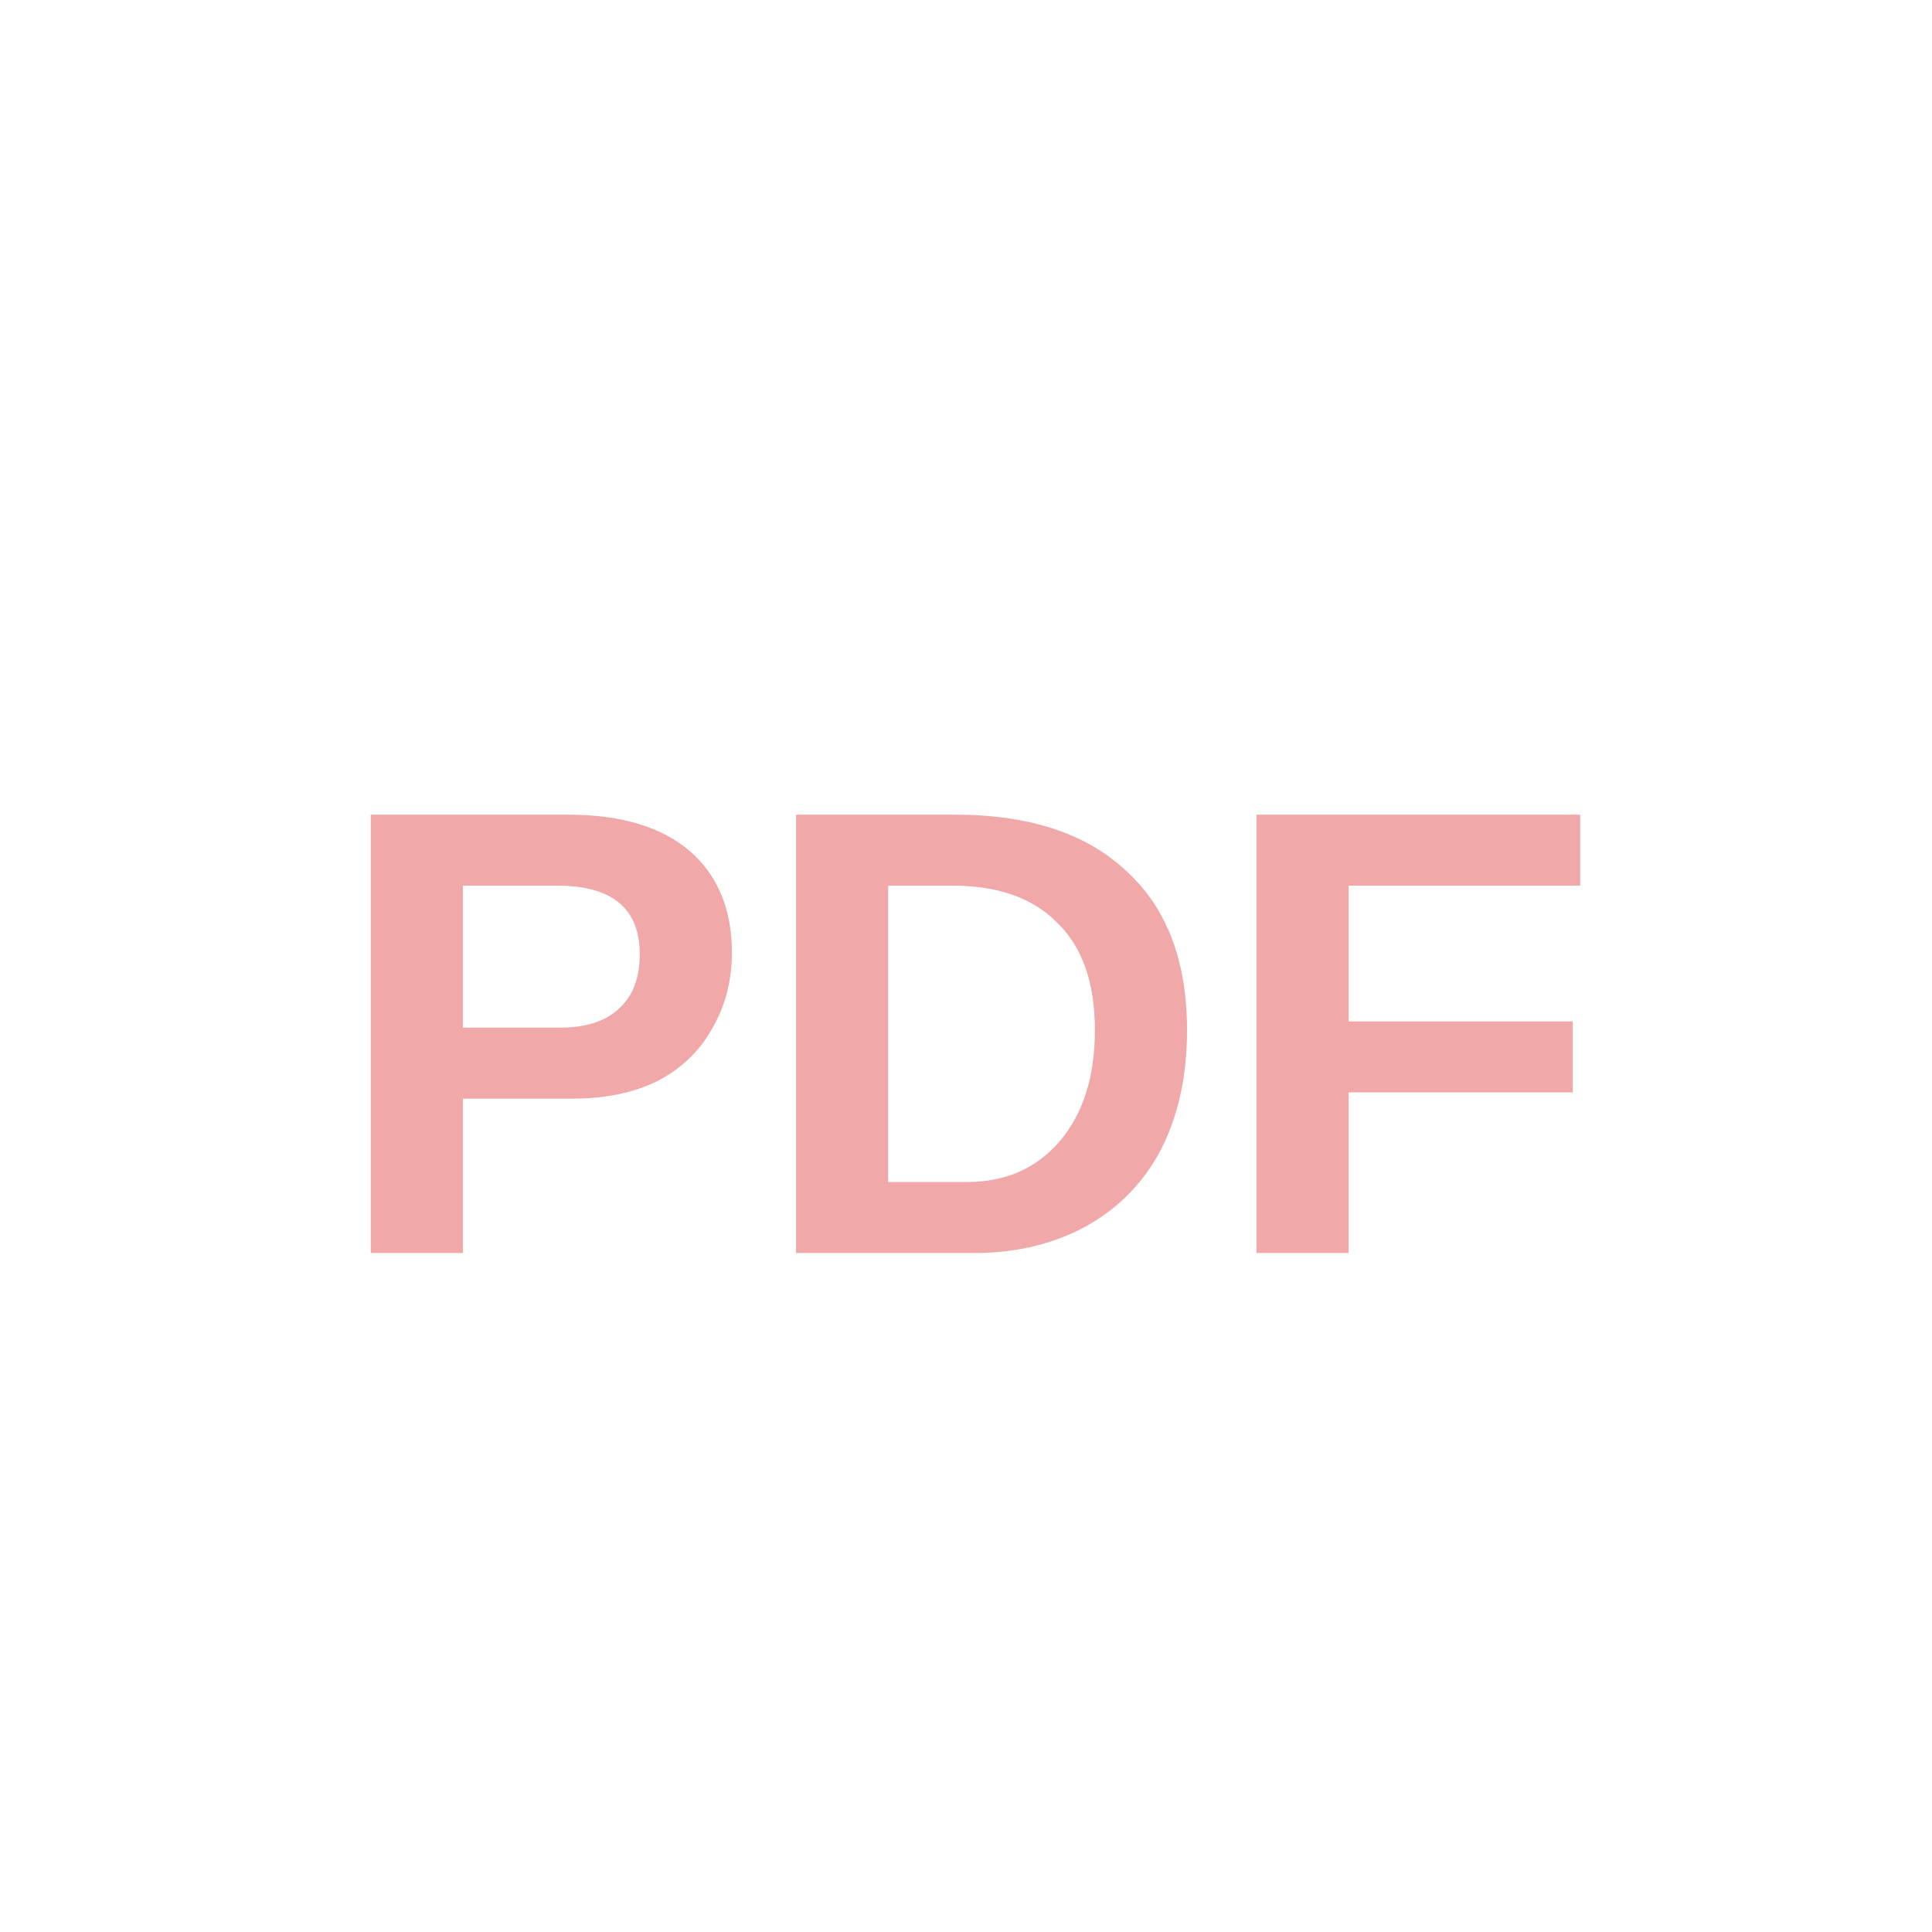
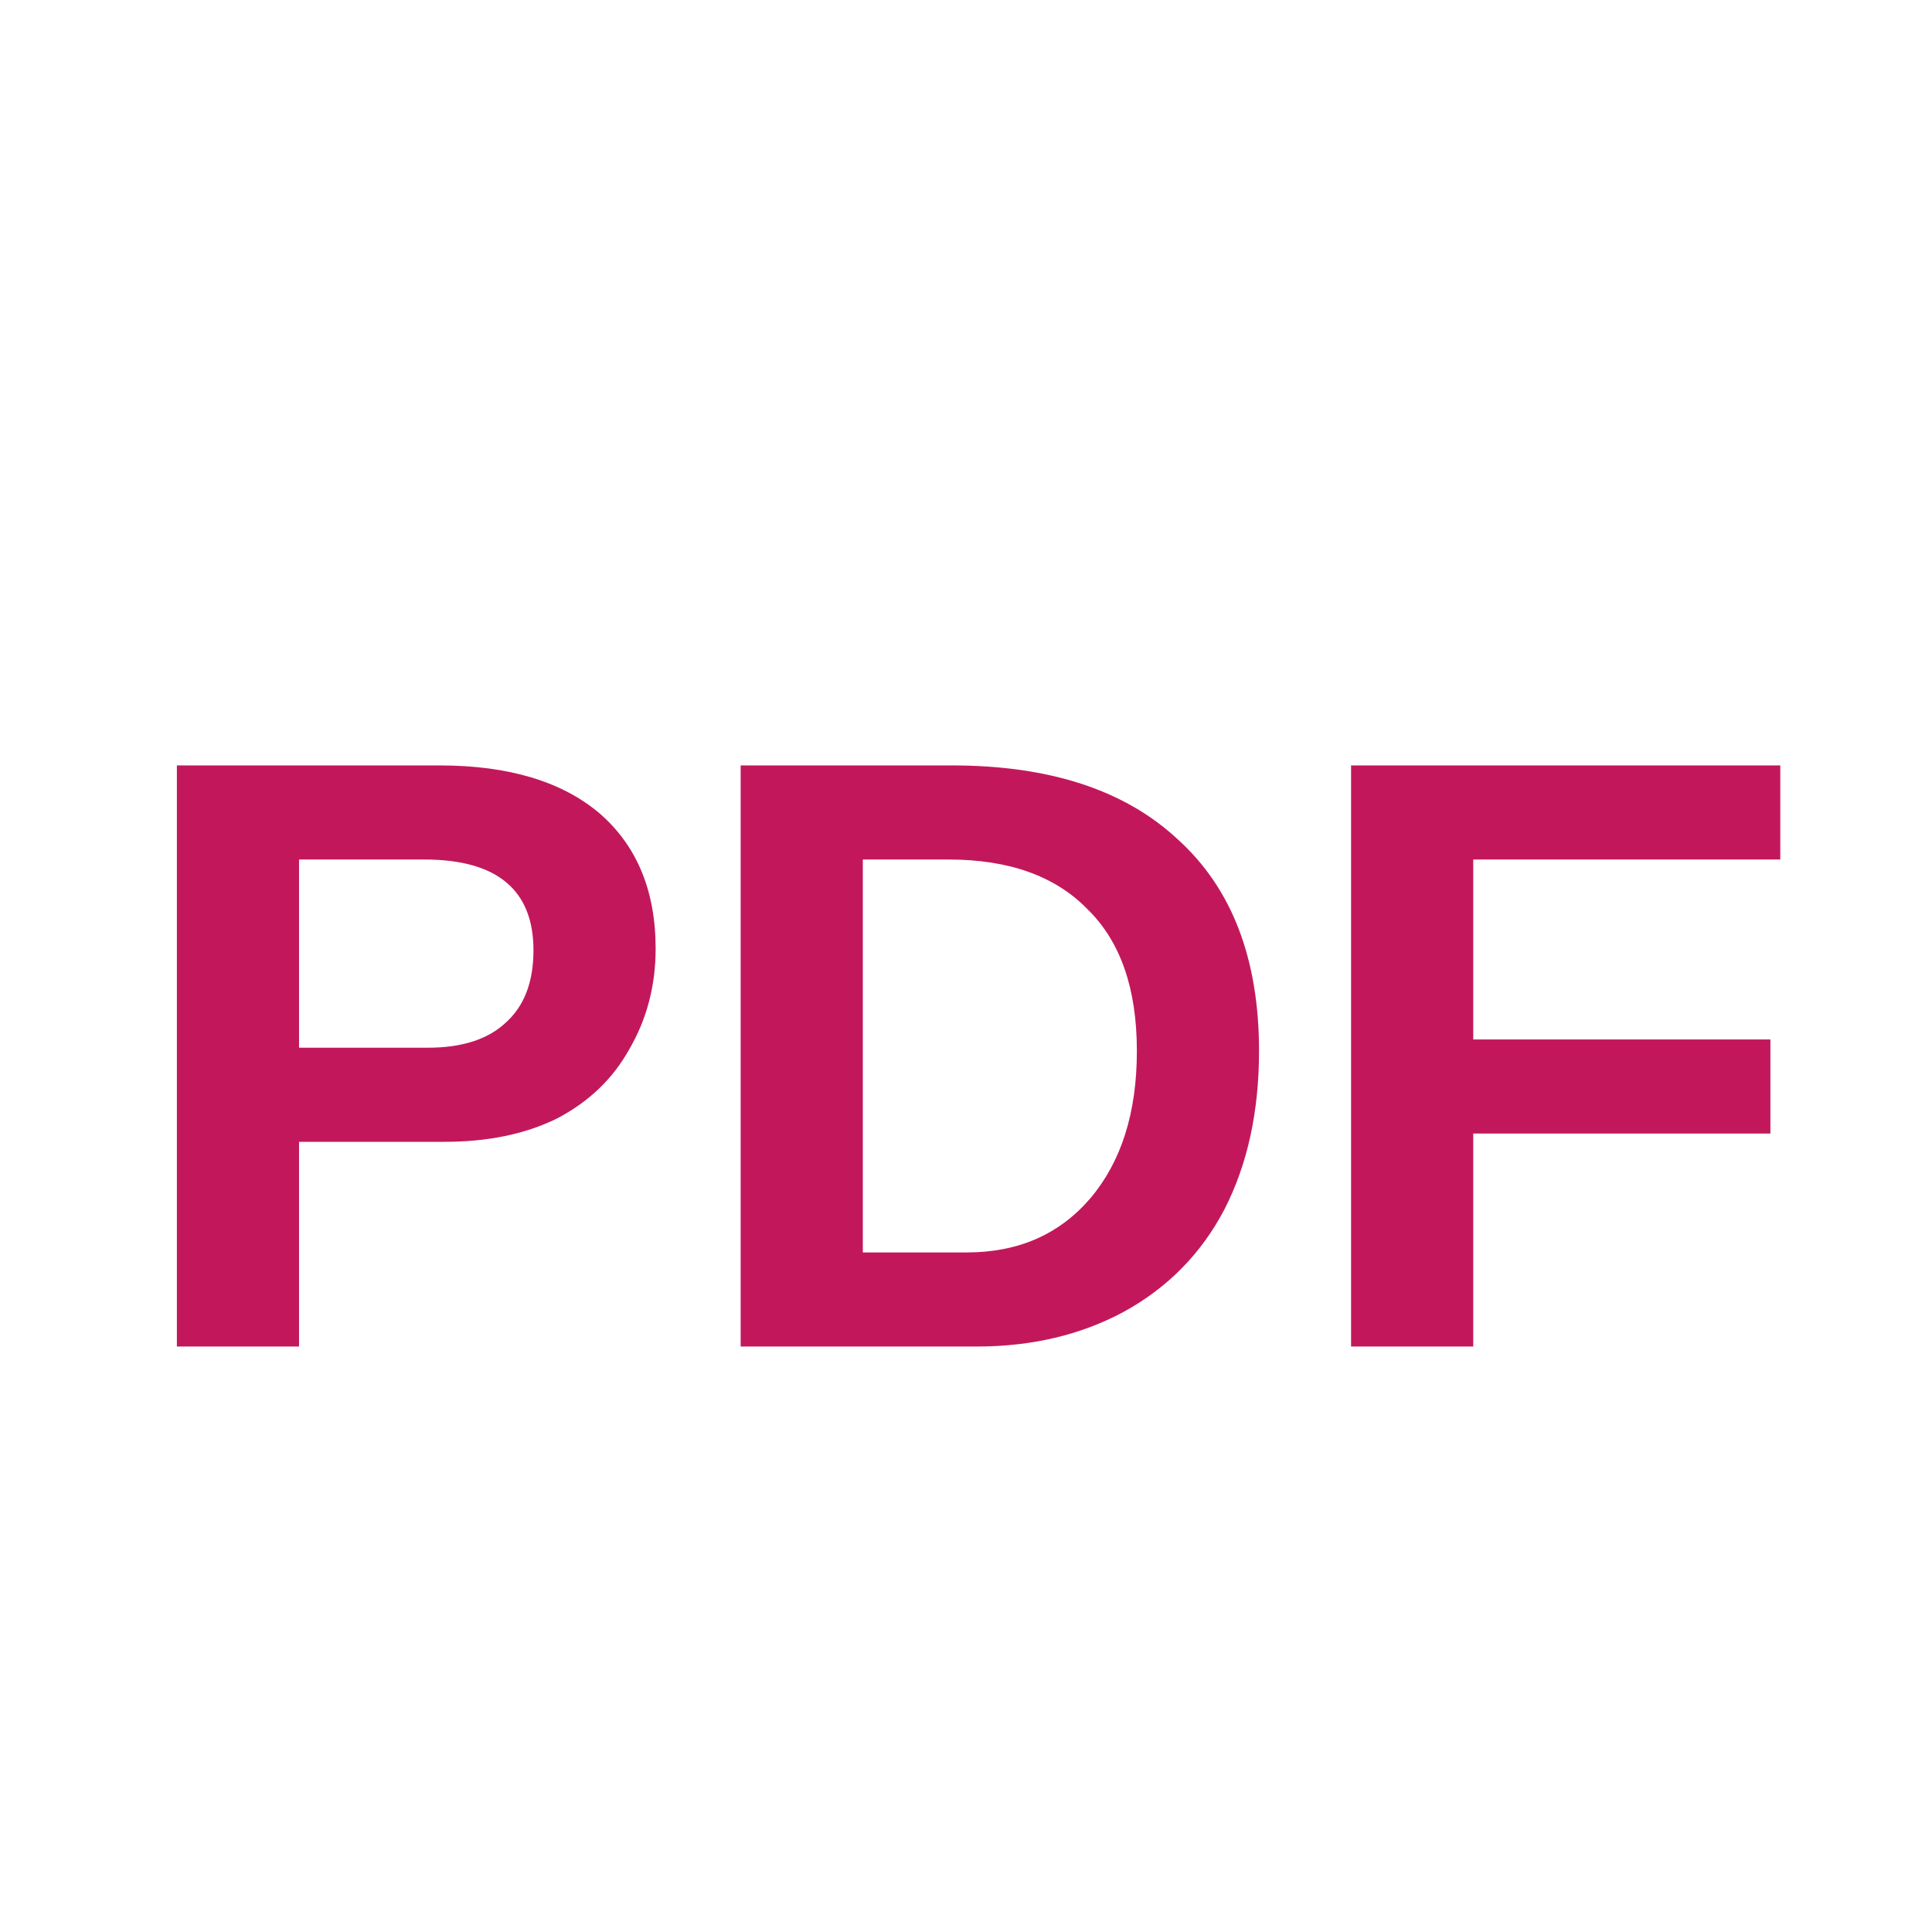
<svg xmlns="http://www.w3.org/2000/svg" viewBox="0 0 32 32">
-   <g transform="translate(16,16) scale(1.32)">
-     <text x="0" y="3.6" text-anchor="middle" font-family="Segoe UI, Arial, sans-serif" font-weight="800" font-size="8" fill="#F0A8A8" stroke="#F0A8A8" stroke-width="0" paint-order="stroke fill">PDF</text>
+   <g transform="translate(16,16) scale(1.75)">
+     <text x="0" y="3.6" text-anchor="middle" font-family="Segoe UI, Arial, sans-serif" font-weight="800" font-size="8" fill="#C2185B" stroke="#C2185B" stroke-width="0" paint-order="stroke fill">PDF</text>
  </g>
</svg>
